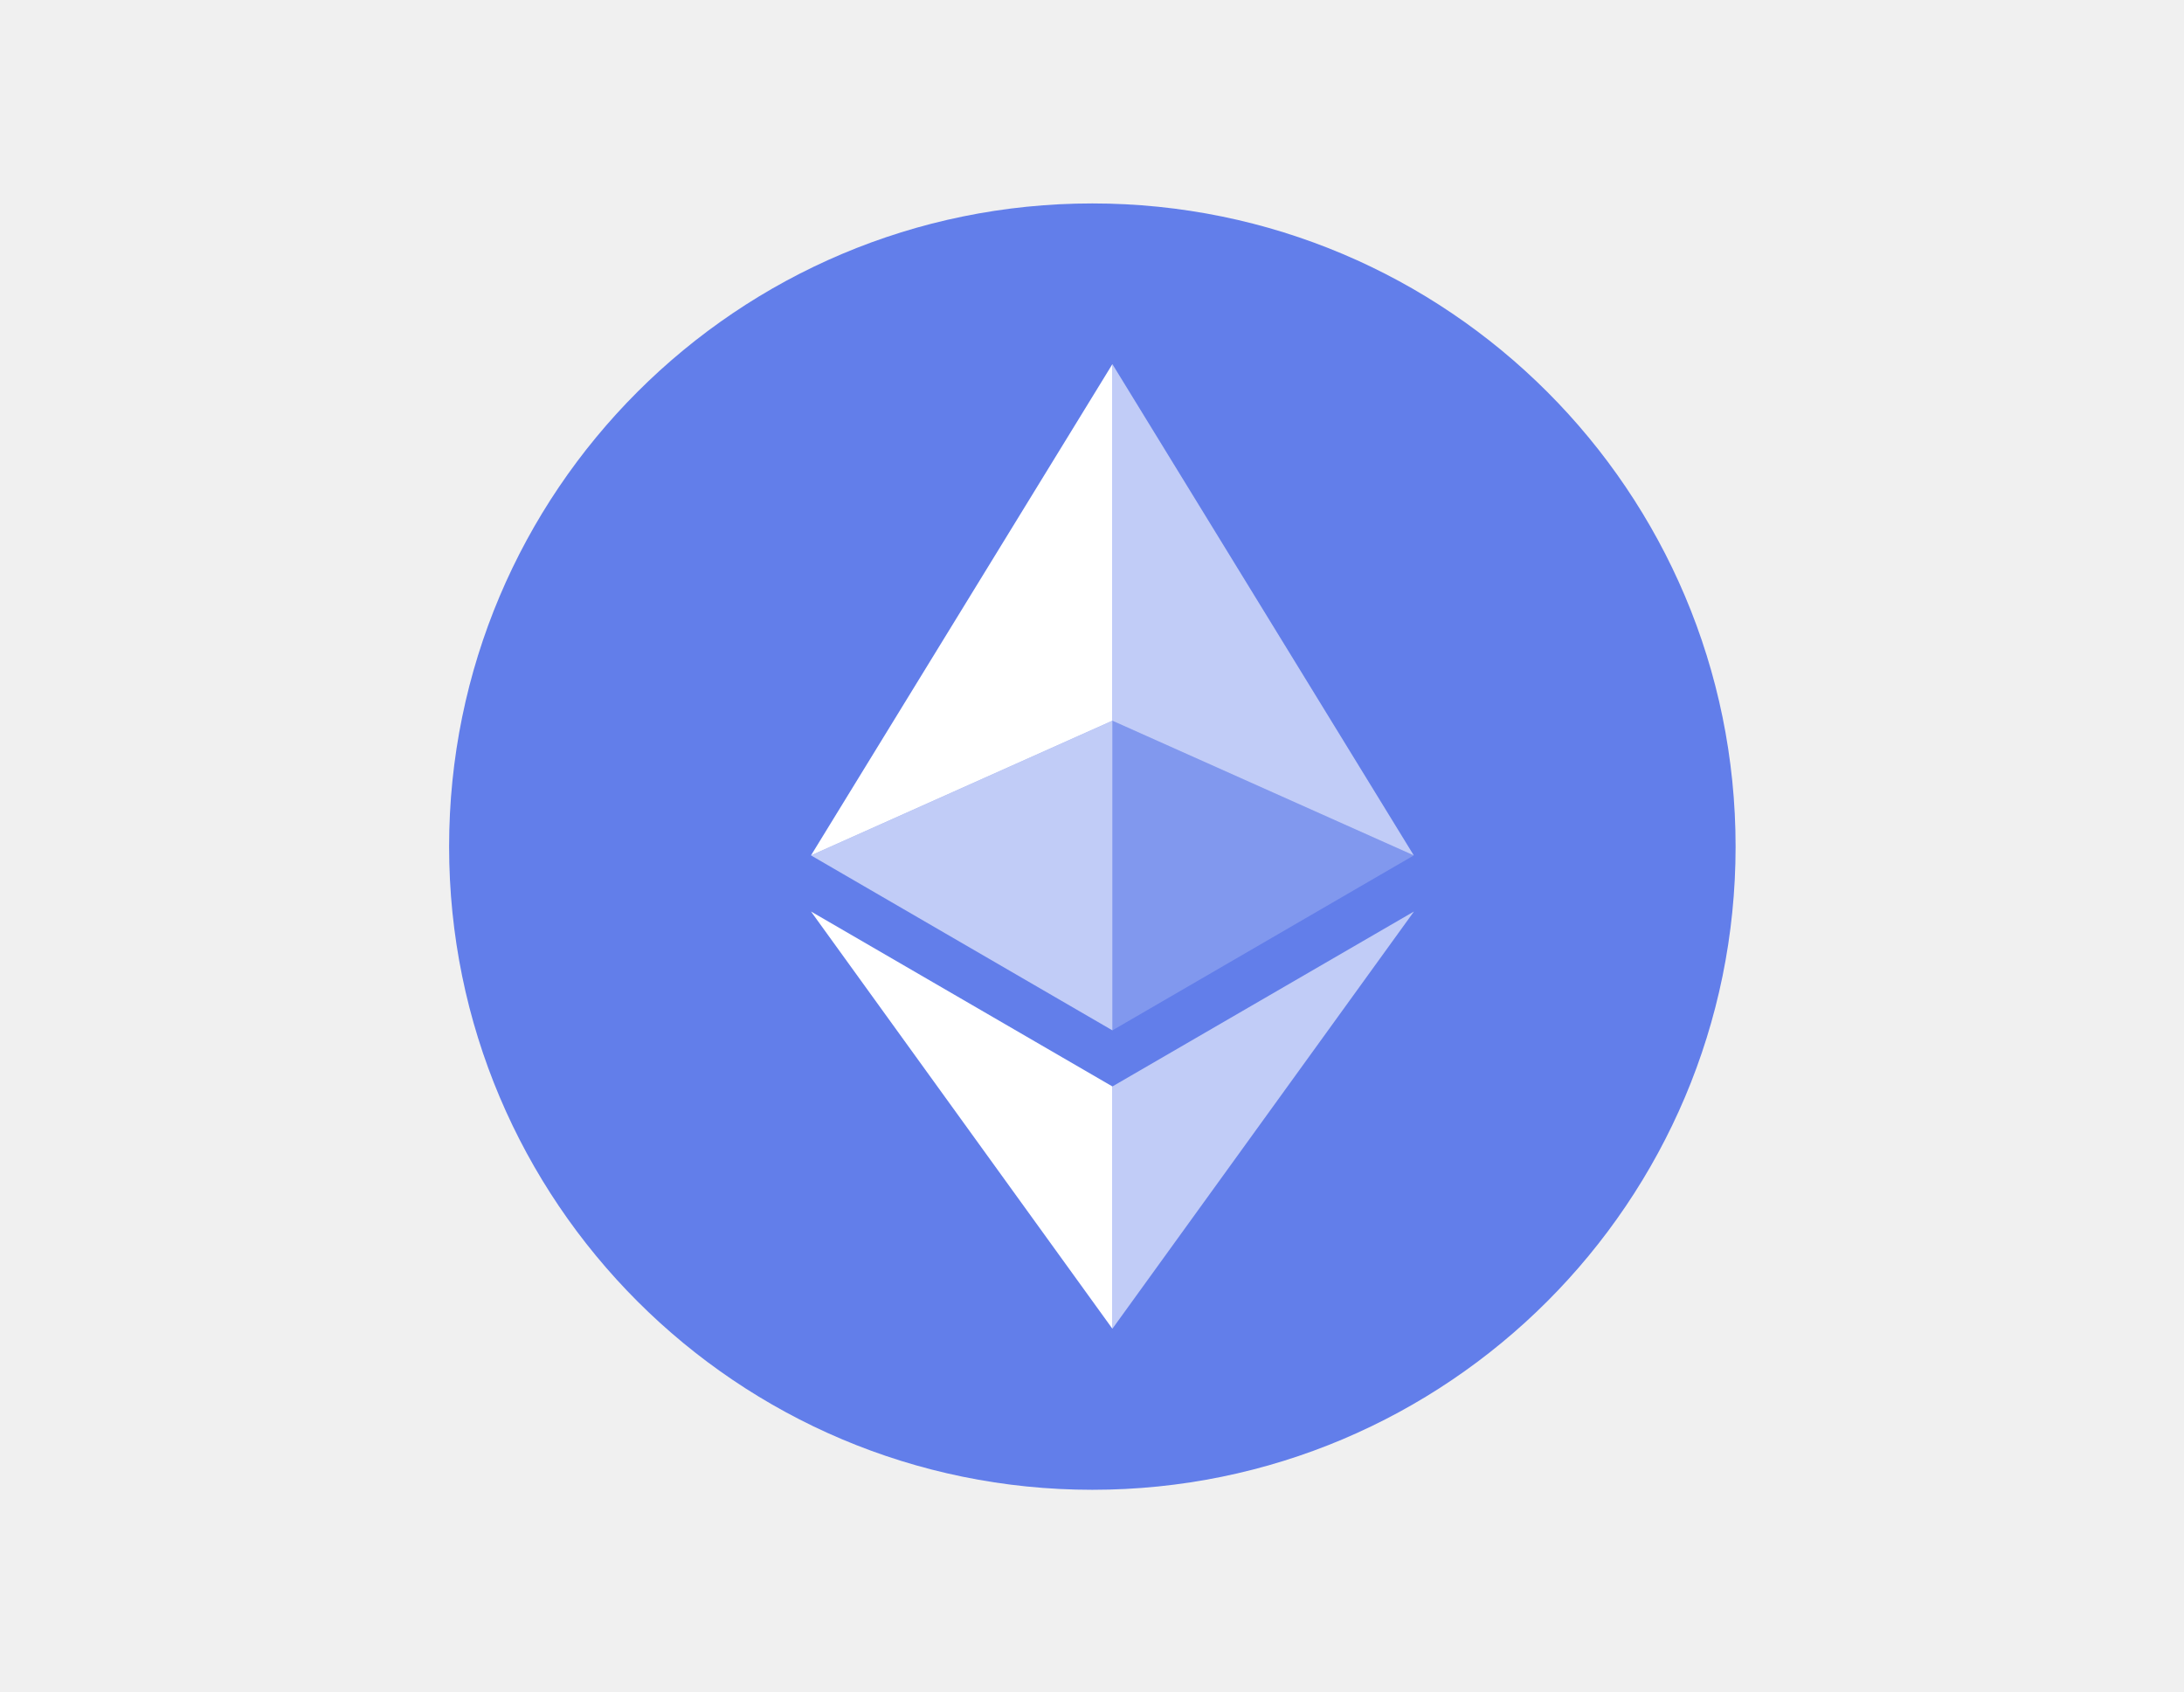
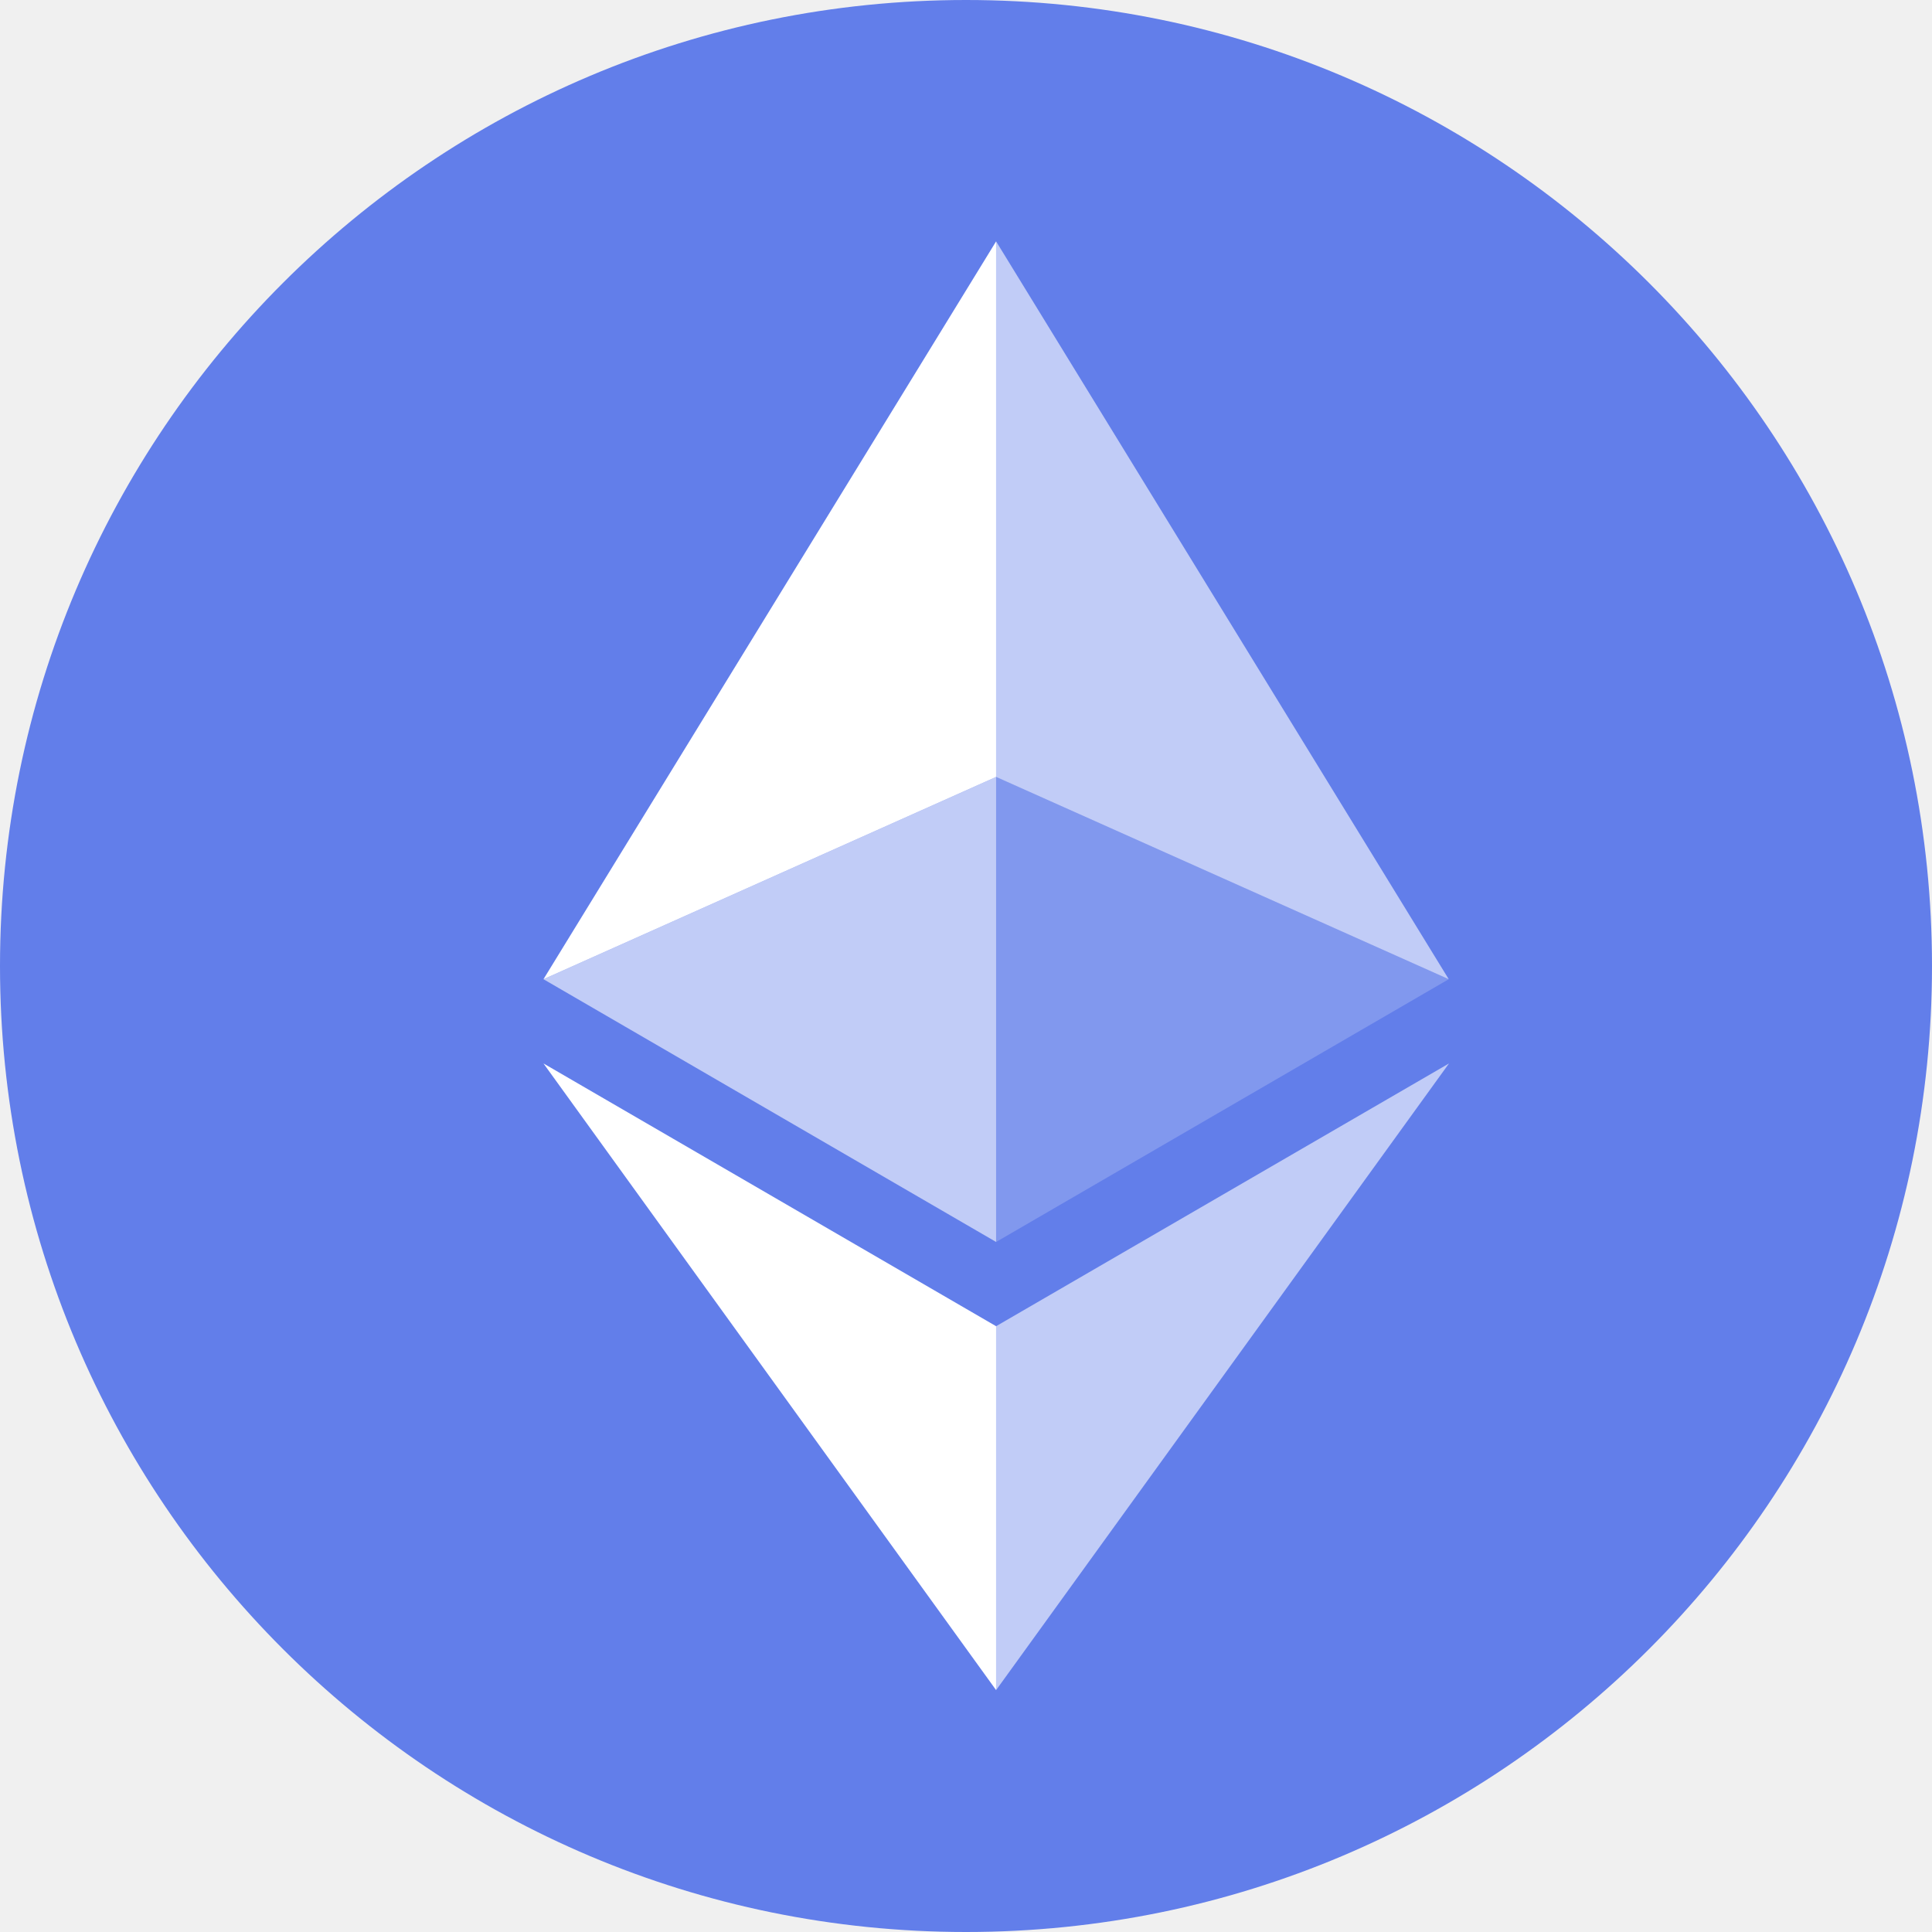
- <svg xmlns="http://www.w3.org/2000/svg" version="1.0" id="katman_1" x="0px" y="0px" viewBox="0 0 1242 962" style="enable-background:new 0 0 1242 962;" xml:space="preserve">
-   <style type="text/css">
- 	.st0{fill:#627EEA;}
- 	.st1{fill:#FFFFFF;fill-opacity:0.602;}
- 	.st2{fill:#FFFFFF;}
- 	.st3{fill:#FFFFFF;fill-opacity:0.2;}
- </style>
+ <svg xmlns="http://www.w3.org/2000/svg" version="1.0" id="katman_1" x="0" y="0" style="enable-background:new 0 0 1242 962" xml:space="preserve" viewBox="255.4 115.7 731.6 731.6">
+   <style>.st1{fill-opacity:.602}.st1,.st2{fill:#fff}</style>
  <g id="All">
-     <g id="Developer-Center" transform="translate(-1008, -2285)">
-       <g id="Group-28" transform="translate(382, 2270.8)">
-         <g id="Group-29" transform="translate(0, 0.200001)">
-           <g id="Group-10" transform="translate(0, 14)">
+     <g id="Developer-Center" transform="translate(-1008 -2285)">
+       <g id="Group-28" transform="translate(382 2270.8)">
+         <g id="Group-29" transform="translate(0 .2)">
+           <g id="Group-10" transform="translate(0 14)">
            <g id="Group-13">
-               <g id="Group-46" transform="translate(626.4, 0)">
+               <g id="Group-46" transform="translate(626.4)">
                <g id="Group-45">
-                   <circle id="Oval" class="st0" cx="620.8" cy="481.5" r="365.8" />
-                   <polygon id="Path" class="st1" points="632.2,207.1 632.2,409.9 803.6,486.5         " />
-                   <polygon id="Path_1_" class="st2" points="632.2,207.1 460.8,486.5 632.2,409.9         " />
-                   <polygon id="Path_2_" class="st1" points="632.2,617.9 632.2,755.7 803.7,518.4         " />
-                   <polygon id="Path_3_" class="st2" points="632.2,755.7 632.2,617.9 460.8,518.4         " />
-                   <polygon id="Path_4_" class="st3" points="632.2,586 803.6,486.5 632.2,409.9         " />
+                   <circle id="Oval" cx="620.8" cy="481.5" r="365.8" style="fill:#627eea" />
+                   <path id="Path" class="st1" d="M632.2 207.1v202.8l171.4 76.6z" />
+                   <path id="Path_1_" class="st2" d="M632.2 207.1 460.8 486.5l171.4-76.6z" />
+                   <path id="Path_2_" class="st1" d="M632.2 617.9v137.8l171.5-237.3z" />
+                   <path id="Path_3_" class="st2" d="M632.2 755.7V617.9l-171.4-99.5z" />
+                   <path id="Path_4_" style="fill:#fff;fill-opacity:.2" d="m632.2 586 171.4-99.5-171.4-76.6z" />
                </g>
-                 <polygon id="Path_5_" class="st1" points="460.8,486.5 632.2,586 632.2,409.9        " />
+                 <path id="Path_5_" class="st1" d="M460.8 486.5 632.2 586V409.9z" />
              </g>
            </g>
          </g>
        </g>
      </g>
    </g>
  </g>
</svg>
